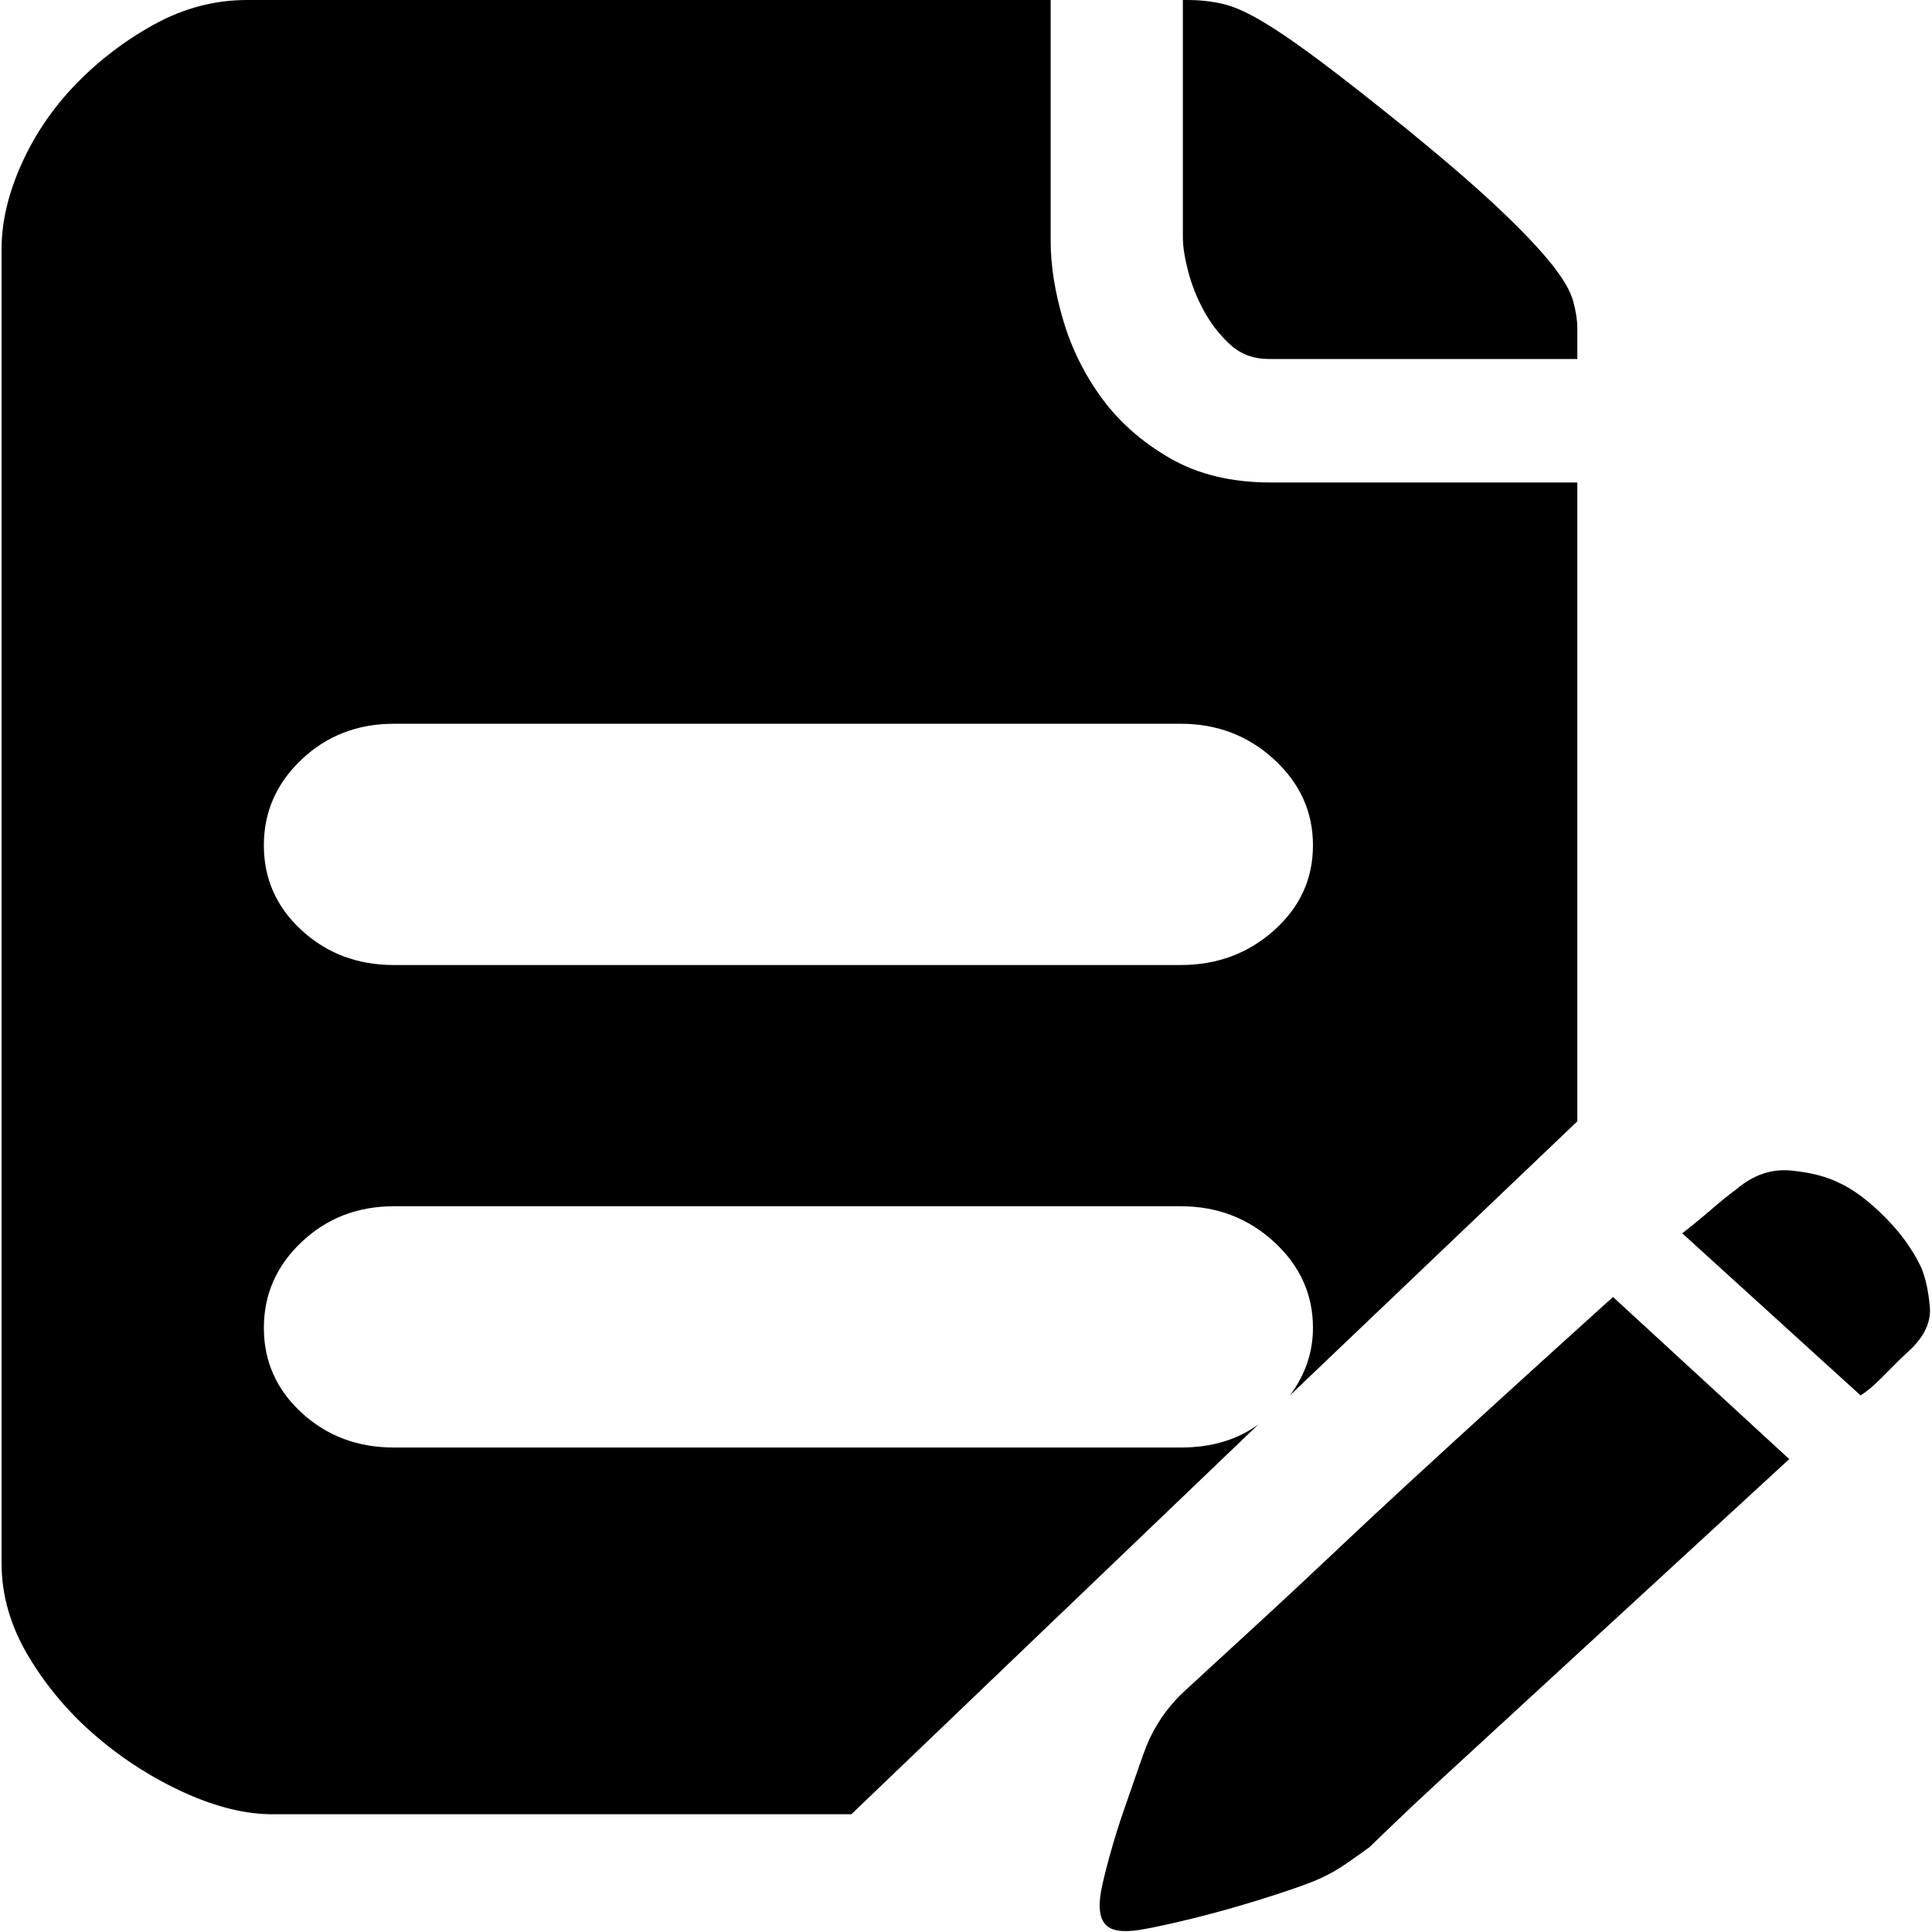
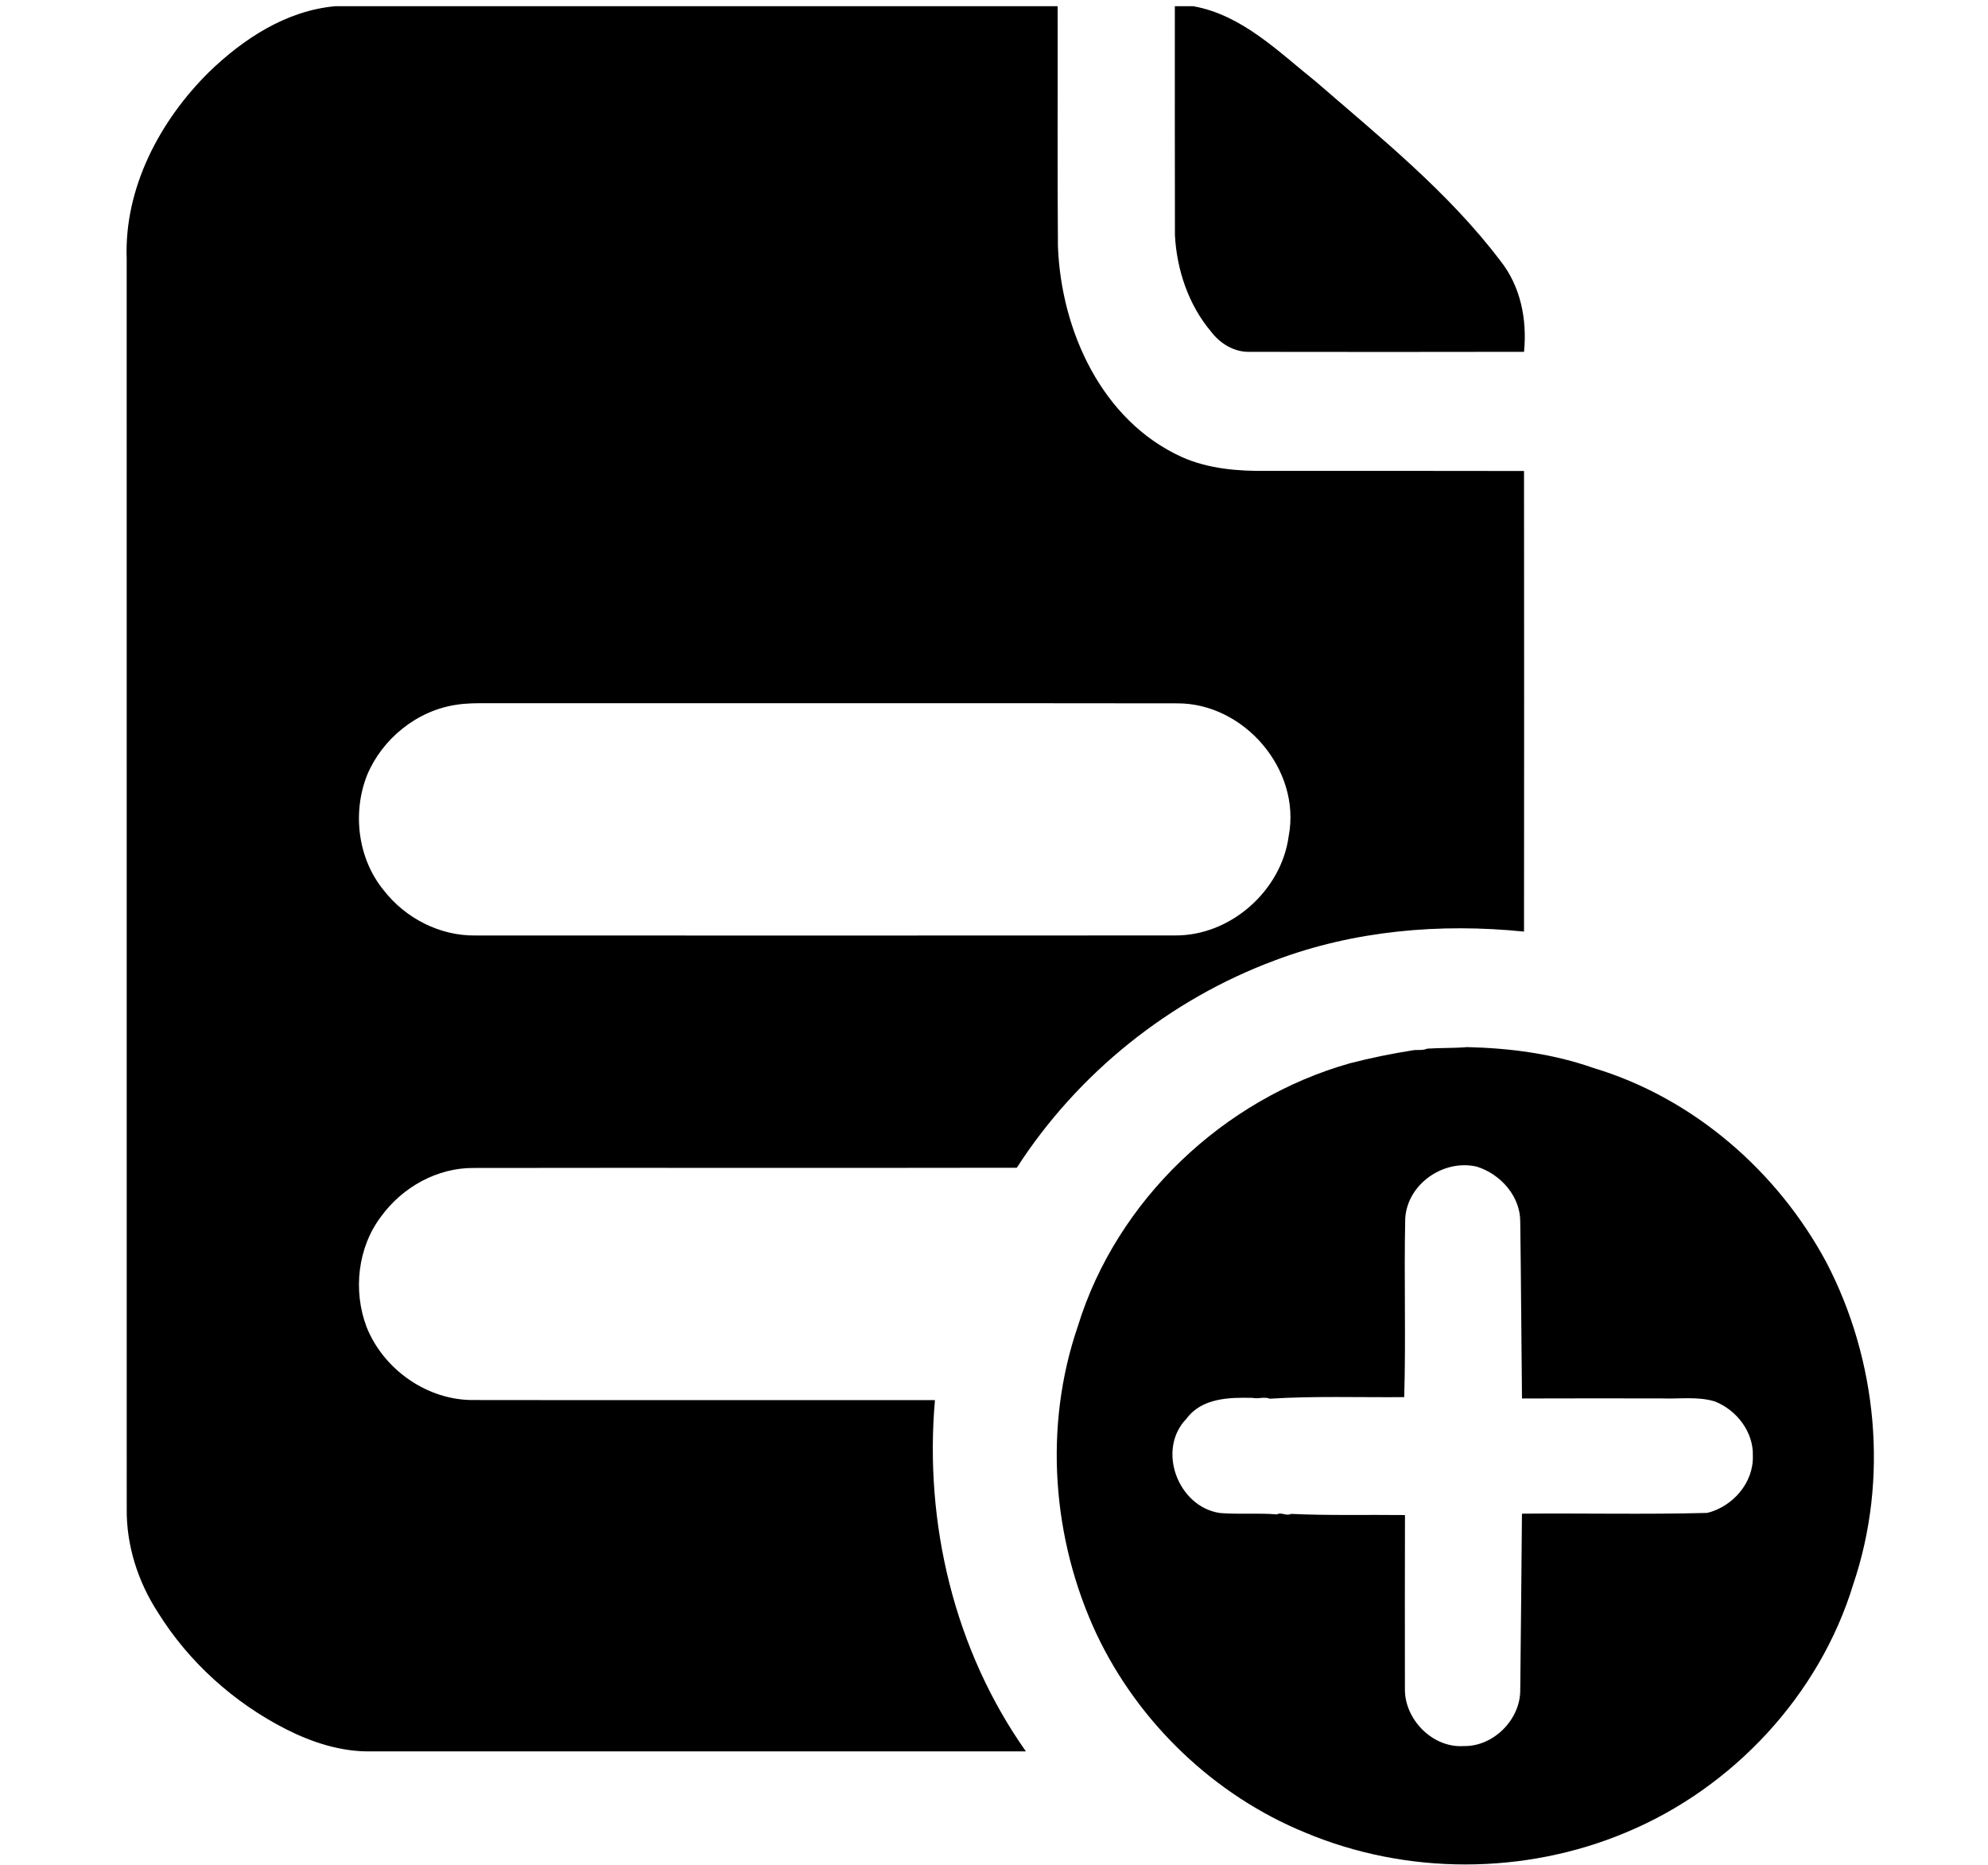
- <svg xmlns="http://www.w3.org/2000/svg" width="128" height="128">
-   <path d="M84.068 23.784c-1.02 0-1.877-.32-2.572-.96a8.588 8.588 0 0 1-1.738-2.237 11.524 11.524 0 0 1-1.042-2.621c-.232-.895-.348-1.641-.348-2.238V0h.278c.834 0 1.622.085 2.363.256.742.17 1.645.575 2.711 1.214 1.066.64 2.363 1.535 3.892 2.686 1.53 1.15 3.453 2.664 5.77 4.54 2.502 2.045 4.494 3.771 5.977 5.178 1.483 1.406 2.618 2.6 3.406 3.58.787.98 1.274 1.812 1.46 2.494.185.682.277 1.278.277 1.79v2.046H84.068zM127.3 84.01c.278.682.464 1.535.556 2.558.093 1.023-.37 2.003-1.39 2.94-.463.427-.88.832-1.25 1.215-.372.384-.696.704-.974.96a6.69 6.69 0 0 1-.973.767l-11.816-10.741a44.331 44.331 0 0 0 1.877-1.535 31.028 31.028 0 0 1 1.737-1.406c1.112-.938 2.317-1.343 3.615-1.215 1.297.128 2.363.405 3.197.83.927.427 1.923 1.173 2.989 2.239 1.065 1.065 1.876 2.195 2.432 3.388zM78.23 95.902c2.038 0 3.752-.511 5.143-1.534l-26.969 25.83H18.037c-1.761 0-3.684-.47-5.77-1.407a24.549 24.549 0 0 1-5.838-3.709 21.373 21.373 0 0 1-4.518-5.306c-1.204-2.003-1.807-4.07-1.807-6.202V16.495c0-1.79.44-3.665 1.32-5.626A18.41 18.41 0 0 1 5.04 5.562a21.798 21.798 0 0 1 5.213-3.964C12.198.533 14.237 0 16.37 0h53.24v15.984c0 1.62.278 3.367.834 5.242a16.704 16.704 0 0 0 2.572 5.179c1.159 1.577 2.665 2.898 4.518 3.964 1.853 1.066 4.078 1.598 6.673 1.598h20.295v42.325L85.458 92.45c1.02-1.364 1.529-2.856 1.529-4.476 0-2.216-.857-4.113-2.572-5.69-1.714-1.577-3.776-2.366-6.186-2.366H26.1c-2.409 0-4.448.789-6.116 2.366-1.668 1.577-2.502 3.474-2.502 5.69 0 2.217.834 4.092 2.502 5.626 1.668 1.535 3.707 2.302 6.117 2.302h52.13zM26.1 47.951c-2.41 0-4.449.789-6.117 2.366-1.668 1.577-2.502 3.473-2.502 5.69 0 2.216.834 4.092 2.502 5.626 1.668 1.534 3.707 2.302 6.117 2.302h52.13c2.409 0 4.47-.768 6.185-2.302 1.715-1.534 2.572-3.41 2.572-5.626 0-2.217-.857-4.113-2.572-5.69-1.714-1.577-3.776-2.366-6.186-2.366H26.1zm52.407 64.063l1.807-1.663 3.476-3.196a479.75 479.75 0 0 0 4.587-4.284 500.757 500.757 0 0 1 5.004-4.667c3.985-3.666 8.48-7.758 13.485-12.276l11.677 10.741-13.485 12.404-5.004 4.603-4.587 4.22a179.46 179.46 0 0 0-3.267 3.068c-.88.853-1.367 1.322-1.46 1.407-.463.341-.973.703-1.529 1.087-.556.383-1.112.703-1.668.959-.556.256-1.413.575-2.572.959a83.5 83.5 0 0 1-3.545 1.087 72.2 72.2 0 0 1-3.475.895c-1.112.256-1.946.426-2.502.511-1.112.17-1.854.043-2.224-.383-.371-.426-.464-1.151-.278-2.174.092-.511.278-1.279.556-2.302.278-1.023.602-2.067.973-3.132l1.042-3.005c.325-.938.58-1.577.765-1.918a10.157 10.157 0 0 1 2.224-2.941z" />
+ <svg xmlns="http://www.w3.org/2000/svg" t="1659110598707" class="icon" viewBox="0 0 1092 1024" version="1.1" p-id="15385" width="213.281" height="200">
+   <defs>
+     <style type="text/css">@font-face { font-family: feedback-iconfont; src: url("//at.alicdn.com/t/font_1031158_u69w8yhxdu.woff2?t=1630033759944") format("woff2"), url("//at.alicdn.com/t/font_1031158_u69w8yhxdu.woff?t=1630033759944") format("woff"), url("//at.alicdn.com/t/font_1031158_u69w8yhxdu.ttf?t=1630033759944") format("truetype"); }
+ </style>
+   </defs>
+   <path d="M184.045 3.418l396.91 0c0.119 43.925-0.19 87.85 0.161 131.776 1.716 46.251 23.998 95.783 68.003 115.79 14.768 6.606 31.182 7.834 47.157 7.643 46.959 0.02 93.908-0.08 140.865 0.05 0.08 84.318 0.07 168.646 0 252.974-45.972-4.679-93.307-0.629-136.745 15.767-57.874 21.464-108.435 62.026-141.873 113.934-99.445 0.19-198.89-0.05-298.334 0.119-20.026-0.15-39.106 10.547-50.791 26.562-12.972 17.053-15.556 40.863-8.053 60.74 9.329 23.45 33.478 40.432 58.903 40.152 84.436 0.13 168.875 0.02 253.312 0.05-5.937 67.555 10.657 137.283 49.971 192.924-120.06 0.02-240.122 0.02-360.191 0-16.195 0.2-31.921-4.949-46.239-12.184-28.629-14.59-53.464-36.899-70.428-64.24-10.916-16.835-17.293-36.691-17.064-56.837-0.039-228.835 0.011-457.67-0.02-686.516-1.416-38.806 18.131-75.767 45.192-102.528 18.928-18.311 42.408-33.716 69.26-36.17M250.611 387.077c-21.584 3.203-40.662 18.649-49.004 38.706-8.132 20.686-5.078 45.781 9.14 63.133 11.913 15.397 30.893 25.176 50.492 24.867 128.032 0.039 256.077 0.08 384.12-0.02 30.464 0.31 58.534-24.536 62.523-54.601 6.955-36.542-24.647-73.192-61.517-72.871-126.387-0.18-252.774-0.02-379.16-0.08-5.549-0.011-11.116-0.011-16.594 0.869L250.611 387.077zM645.337 3.418l10.148 0c26.792 4.789 46.799 25.017 67.264 41.371 35.524 30.803 72.742 60.659 101.311 98.337 11.275 14.17 14.818 32.38 13.082 50.103-50.271 0.11-100.542 0.08-150.804 0.011-8.45 0.19-16.145-4.54-21.124-11.125-12.384-14.679-18.828-33.937-19.828-52.954-0.119-41.919-0.02-83.828-0.05-125.738L645.337 3.418zM783.939 575.939c7.265-0.508 14.838-0.219 21.923-0.848 23.568 0.539 47.338 3.651 69.63 11.534 54.621 16.414 100.902 56.647 127.725 106.68 28.029 53.784 34.327 118.991 14.818 176.647-18.53 61.046-66.187 112.078-124.911 136.474-55.599 23.349-120.44 23.49-176.169 0.07-49.882-20.396-91.533-60.269-114.591-108.944-24.546-52.368-29.147-114.213-10.328-169.104 21.293-69.26 80.047-124.89 149.488-144.479 11.356-2.945 23.03-5.3 34.496-7.125 2.605-0.389 5.549 0.2 7.922-0.909M771.893 669.027c-0.729 32.749 0.409 65.578-0.568 98.307-24.517 0.2-49.871-0.678-73.871 0.869-2.975-1.308-6.197 0.288-9.31-0.459-12.594-0.31-27.879-0.1-36.391 11.396-16.624 17.053-4.639 48.566 18.43 51.847 10.427 0.828 20.915-0.119 31.242 0.749 2.175-1.436 5.468 1.118 7.664-0.288 20.834 0.998 41.769 0.389 62.653 0.649-0.08 31.771-0.07 63.542-0.031 95.303-0.31 16.863 15.176 32.719 32.26 31.571 16.206 0.379 31.032-14.318 31.094-30.574 0.389-32.35 0.619-64.708 0.939-97.06 33.925-0.318 67.883 0.498 101.788-0.418 13.94-3.452 25.465-16.494 25.037-31.223 0.469-13.252-8.951-25.356-20.994-30.045-9.42-2.804-19.409-1.237-29.037-1.607-25.584-0.031-51.179-0.07-76.774 0.031-0.368-32.36-0.508-64.72-0.958-97.079 0.07-14.039-10.885-26.223-23.849-30.244-18.201-4.26-38.068 9.42-39.324 28.28L771.893 669.027z" p-id="15386" />
</svg>
